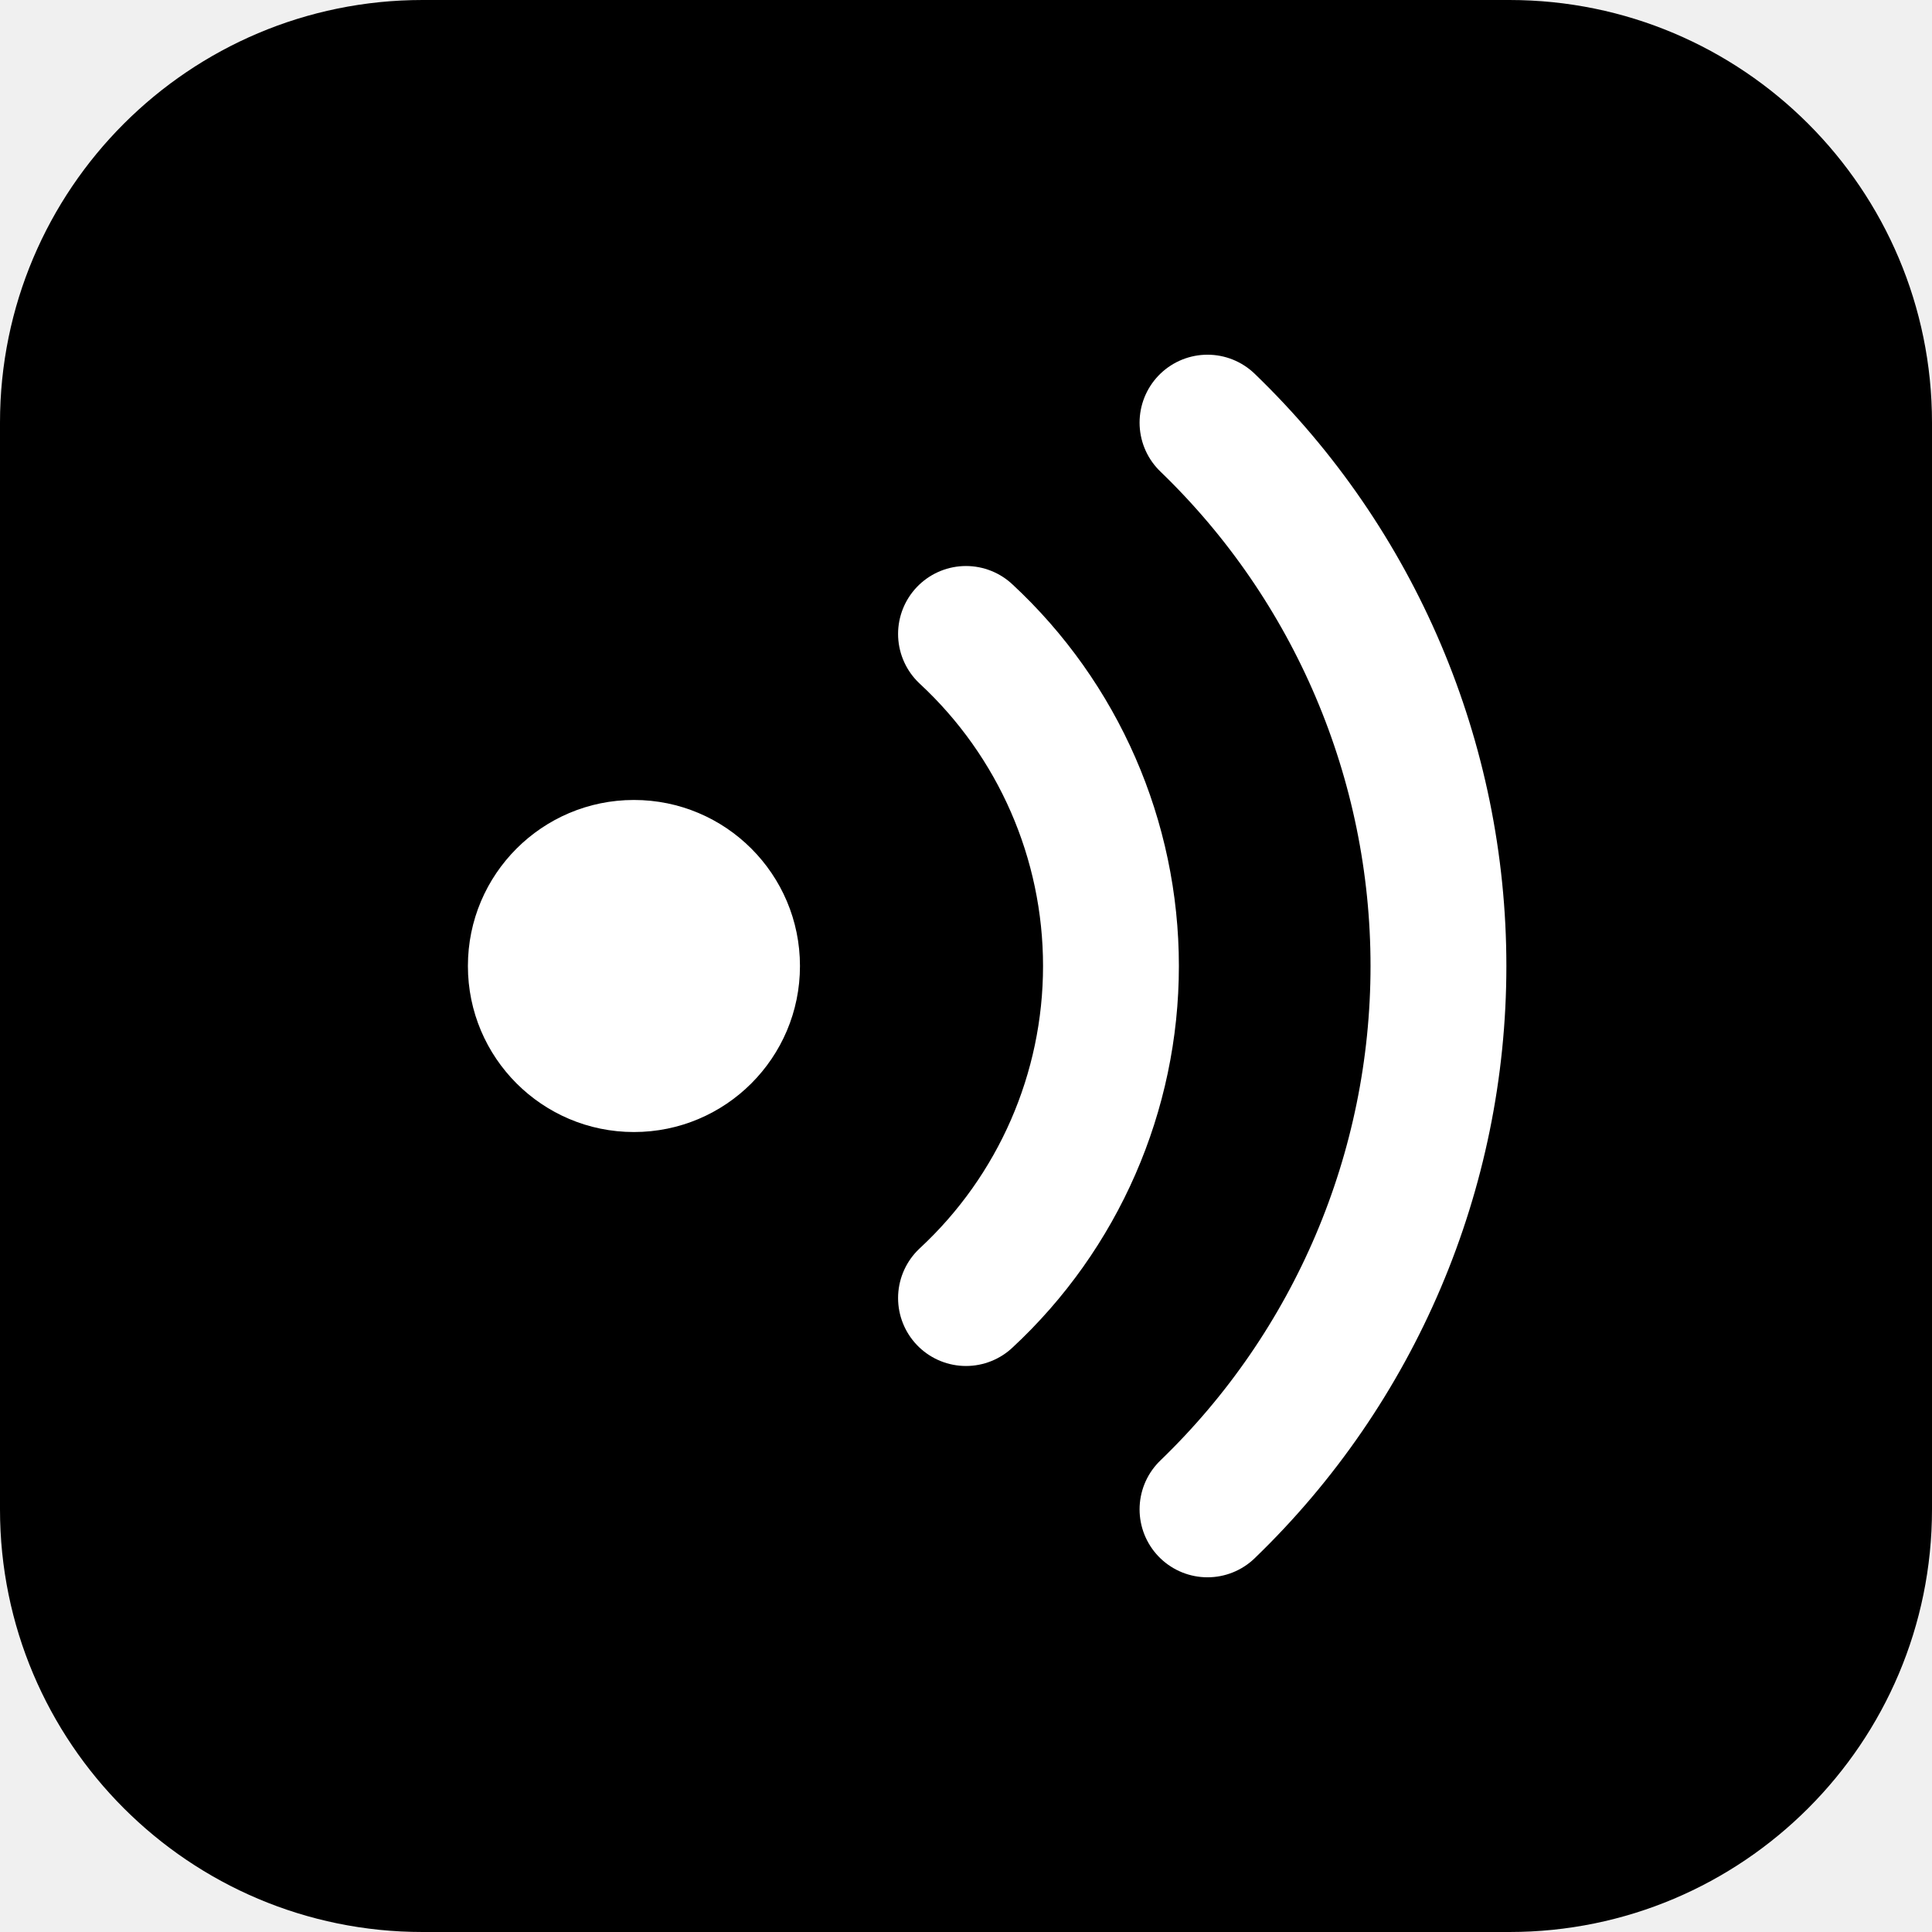
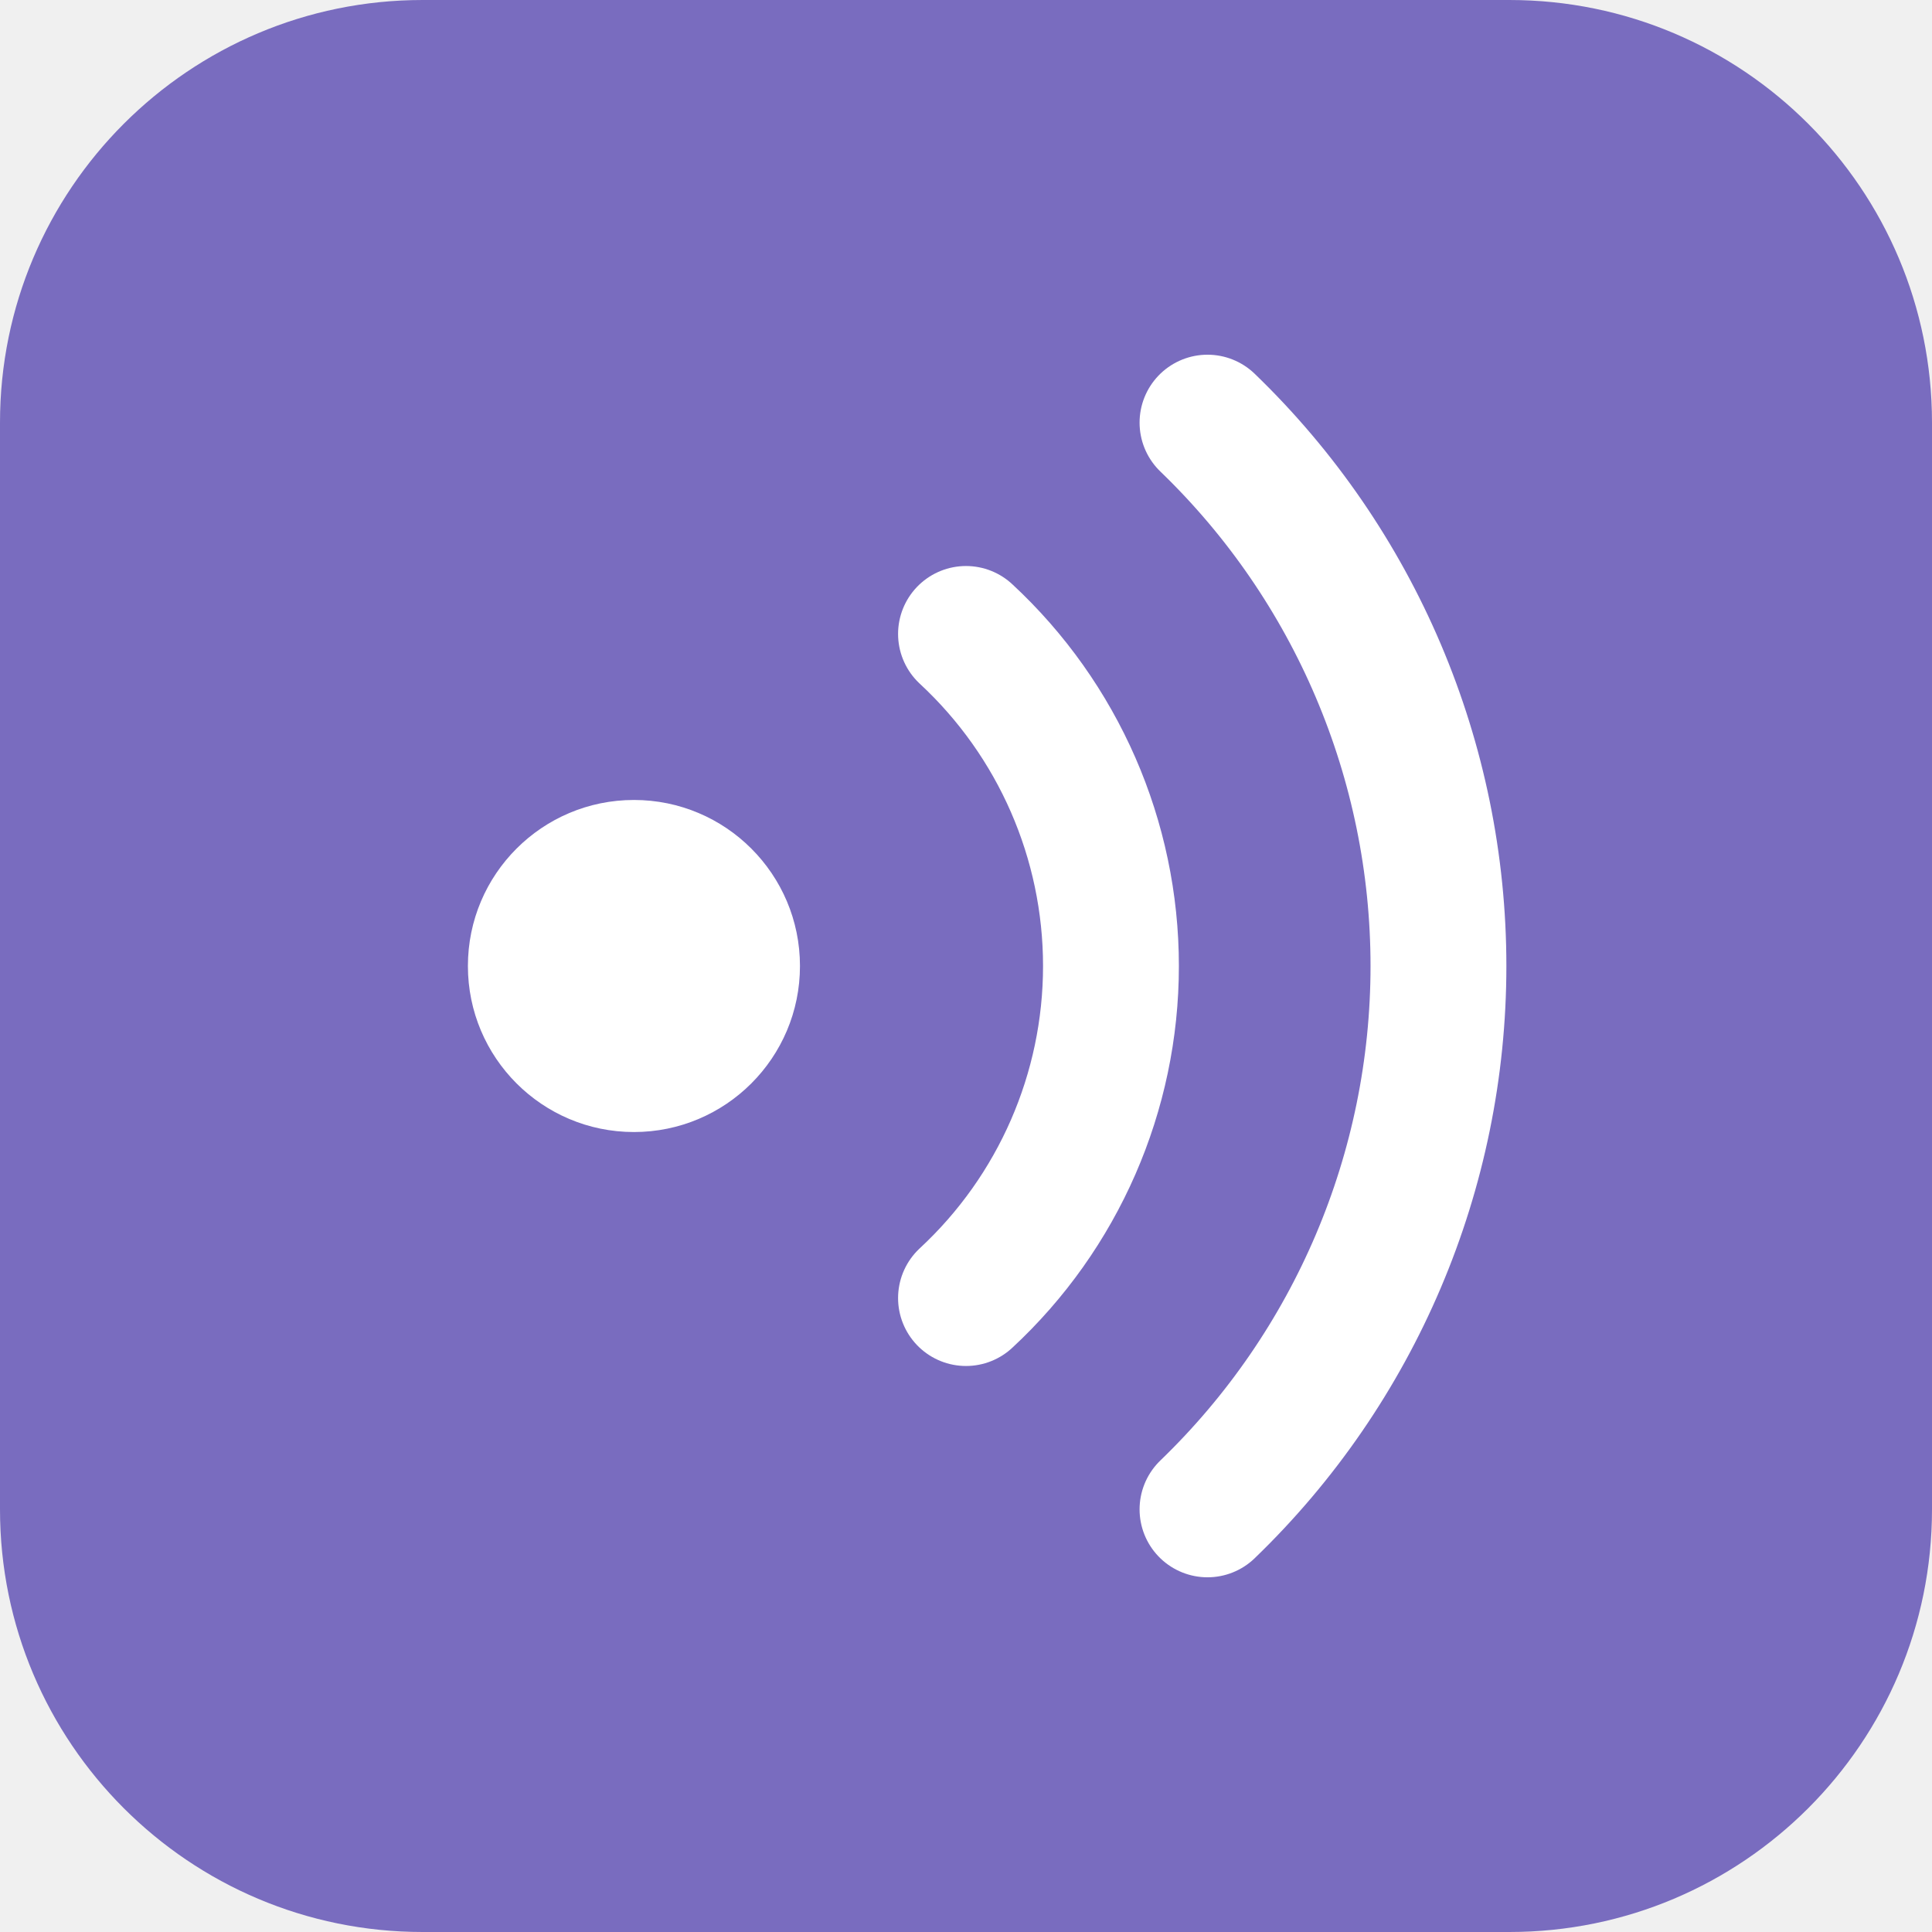
<svg xmlns="http://www.w3.org/2000/svg" viewBox="0 0 64 64">
-   <rect width="64" height="64" rx="14" fill="#000000" />
+   <rect width="64" height="64" rx="14" fill="#796cbf" />
  <circle cx="21" cy="32" r="5.5" fill="#FFFFFF" />
  <path d="M32 21 A 15 15 0 0 1 32 43" stroke="#FFFFFF" stroke-width="4.5" fill="none" stroke-linecap="round" />
  <path d="M40 14 A 25 25 0 0 1 40 50" stroke="#FFFFFF" stroke-width="4.5" fill="none" stroke-linecap="round" />
</svg>
